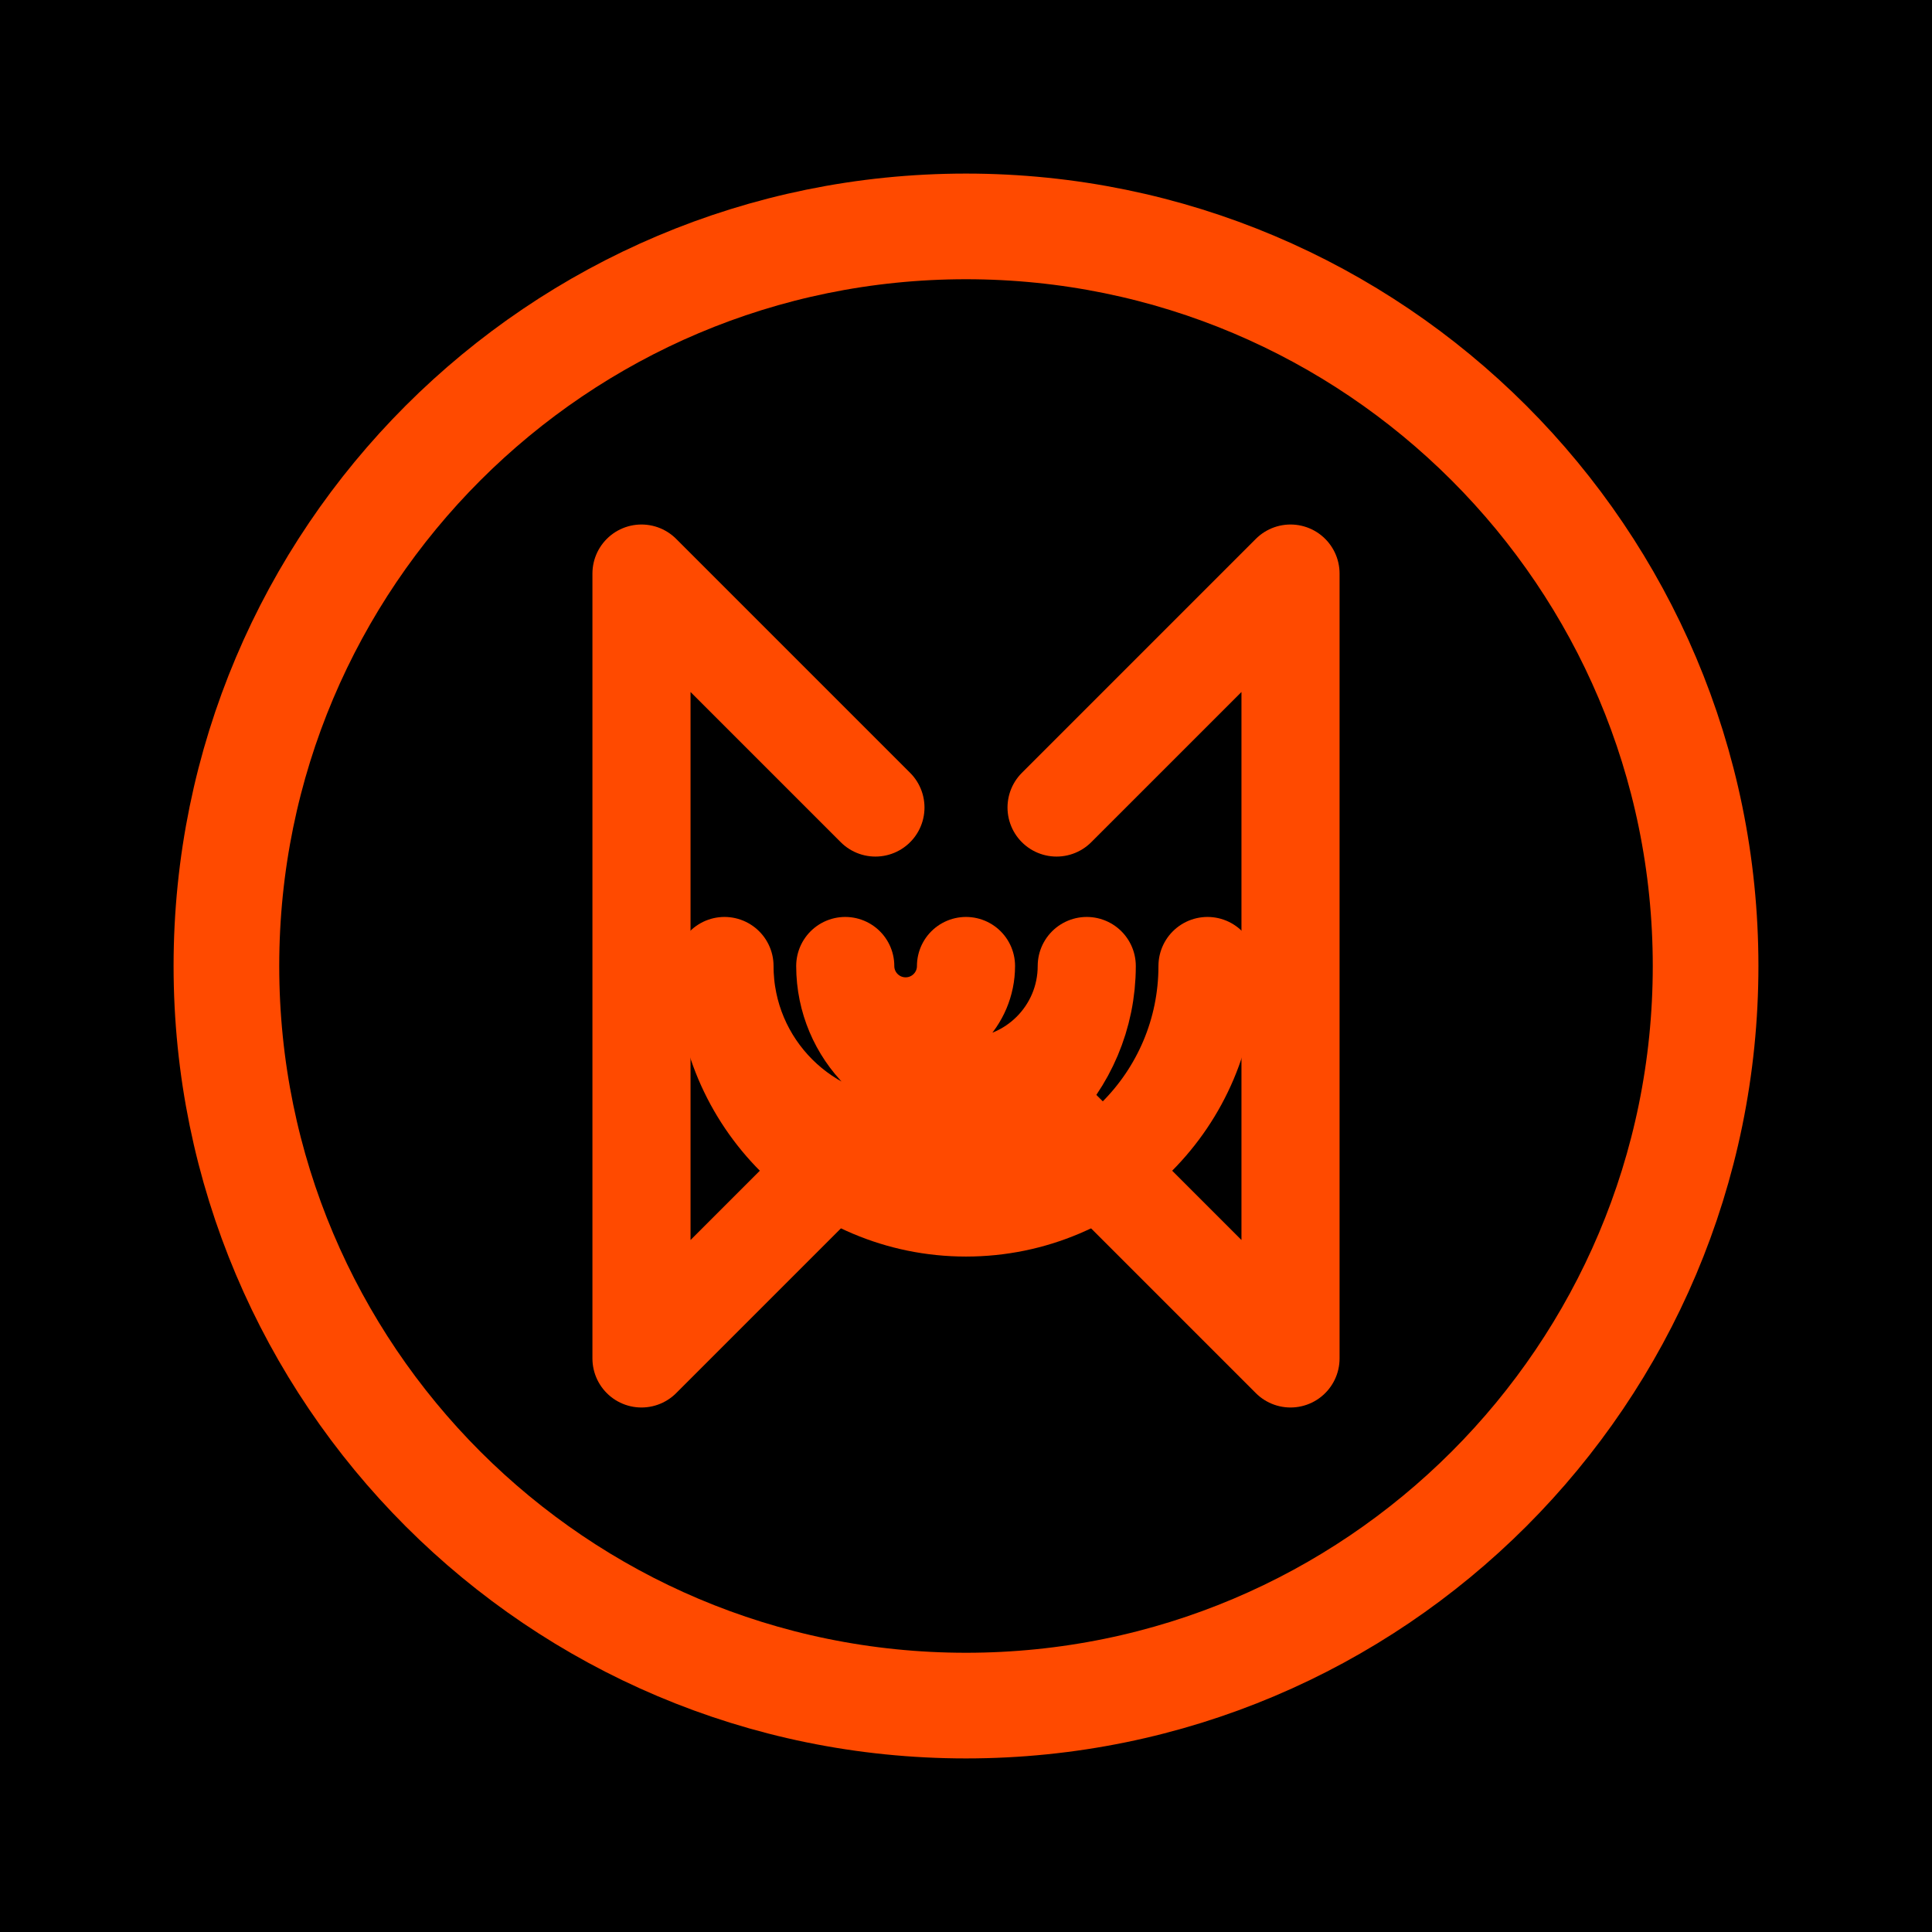
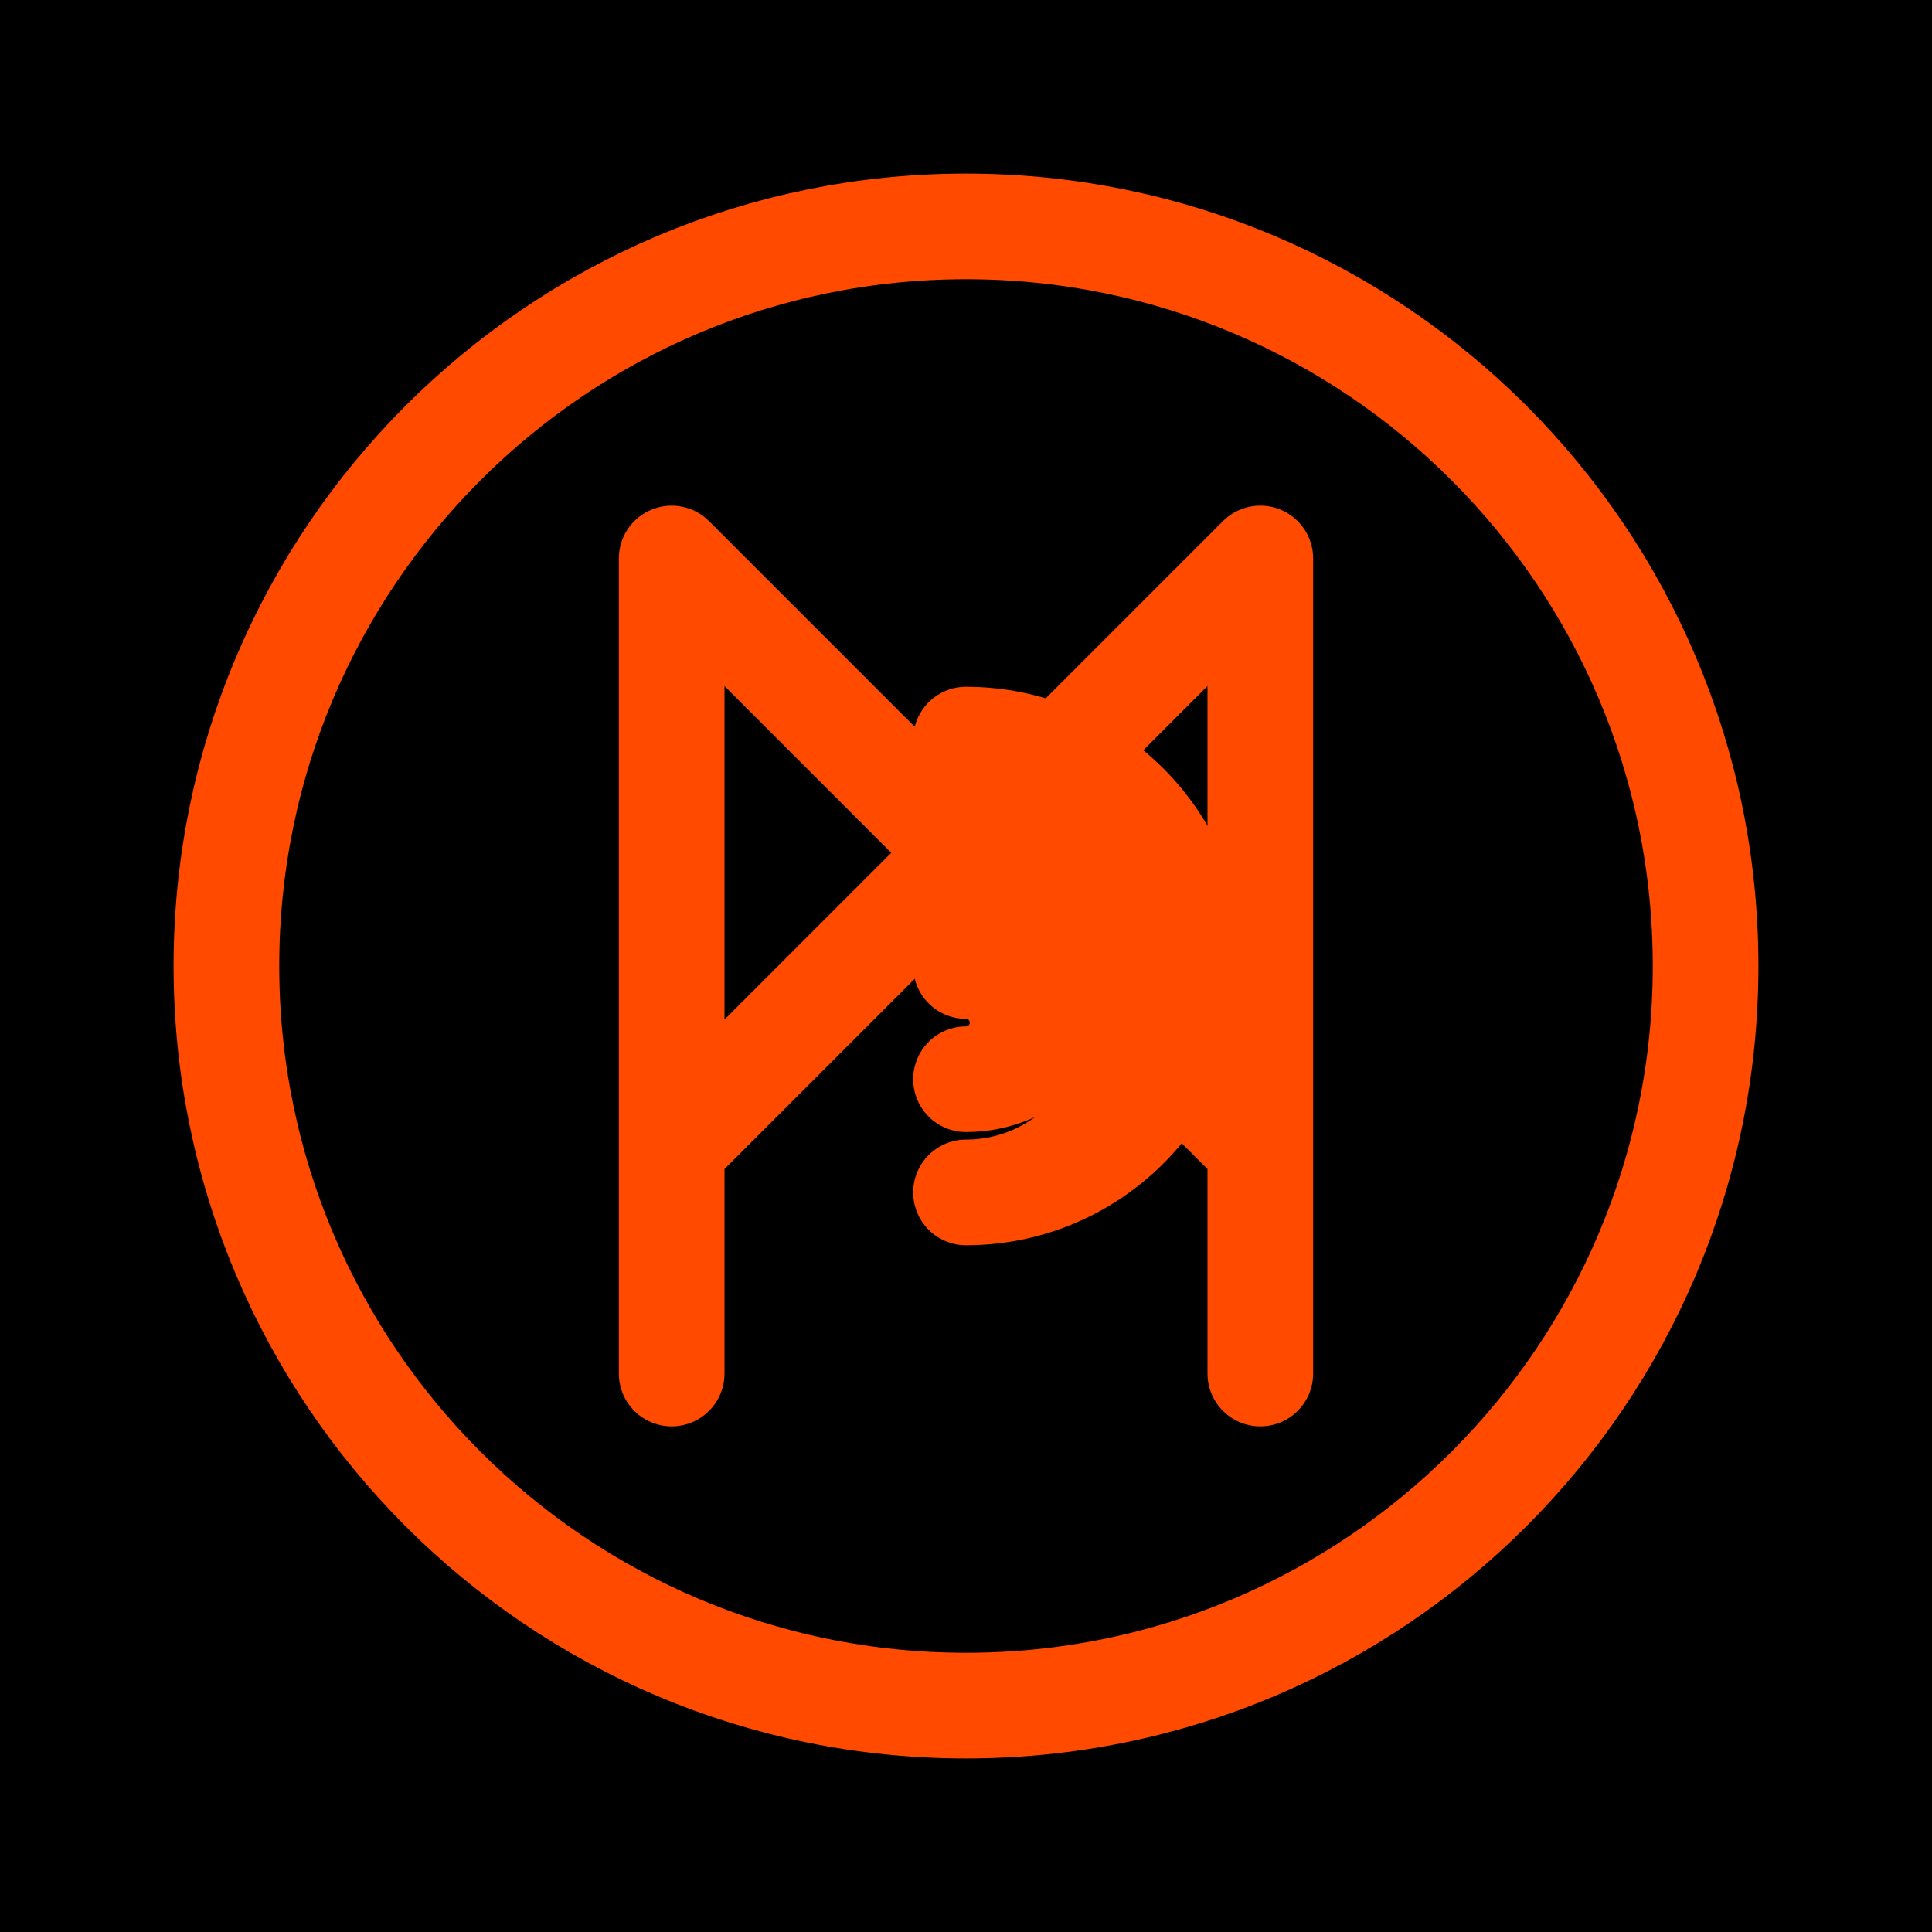
<svg xmlns="http://www.w3.org/2000/svg" viewBox="0 0 512 512">
-   <defs>
-     <style>
-       .hlx { stroke:#ff4a00; fill:none; stroke-linecap:round; stroke-linejoin:round; }
-     </style>
-   </defs>
  <rect width="512" height="512" fill="#000" />
-   <circle class="hlx" cx="256" cy="256" r="196" stroke-width="28" />
-   <path class="hlx" stroke-width="26" d="M170 360 V152 L232 214 M232 298 L170 360" />
-   <path class="hlx" stroke-width="26" d="M342 360 V152 L280 214 M280 298 L342 360" />
-   <path class="hlx" stroke-width="26" d="M320 256            a64 64 0 1 1 -128 0            a48 48 0 1 0 96 0            a32 32 0 1 1 -64 0            a16 16 0 1 0 32 0" />
+   <g fill="none" stroke="#ff4a00" stroke-width="28" stroke-linecap="round" stroke-linejoin="round">
+     <circle cx="256" cy="256" r="196" />
+     <path d="M178 364V148l78 78-78 78" />
+     <path d="M334 364V148l-78 78 78 78" />
+     <path d="M256 256              m 0,-60              a 60,60 0 1,1 0,120              a 45,45 0 1,0 0,-90              a 30,30 0 1,1 0,60              a 15,15 0 1,0 0,-30" />
+   </g>
</svg>
